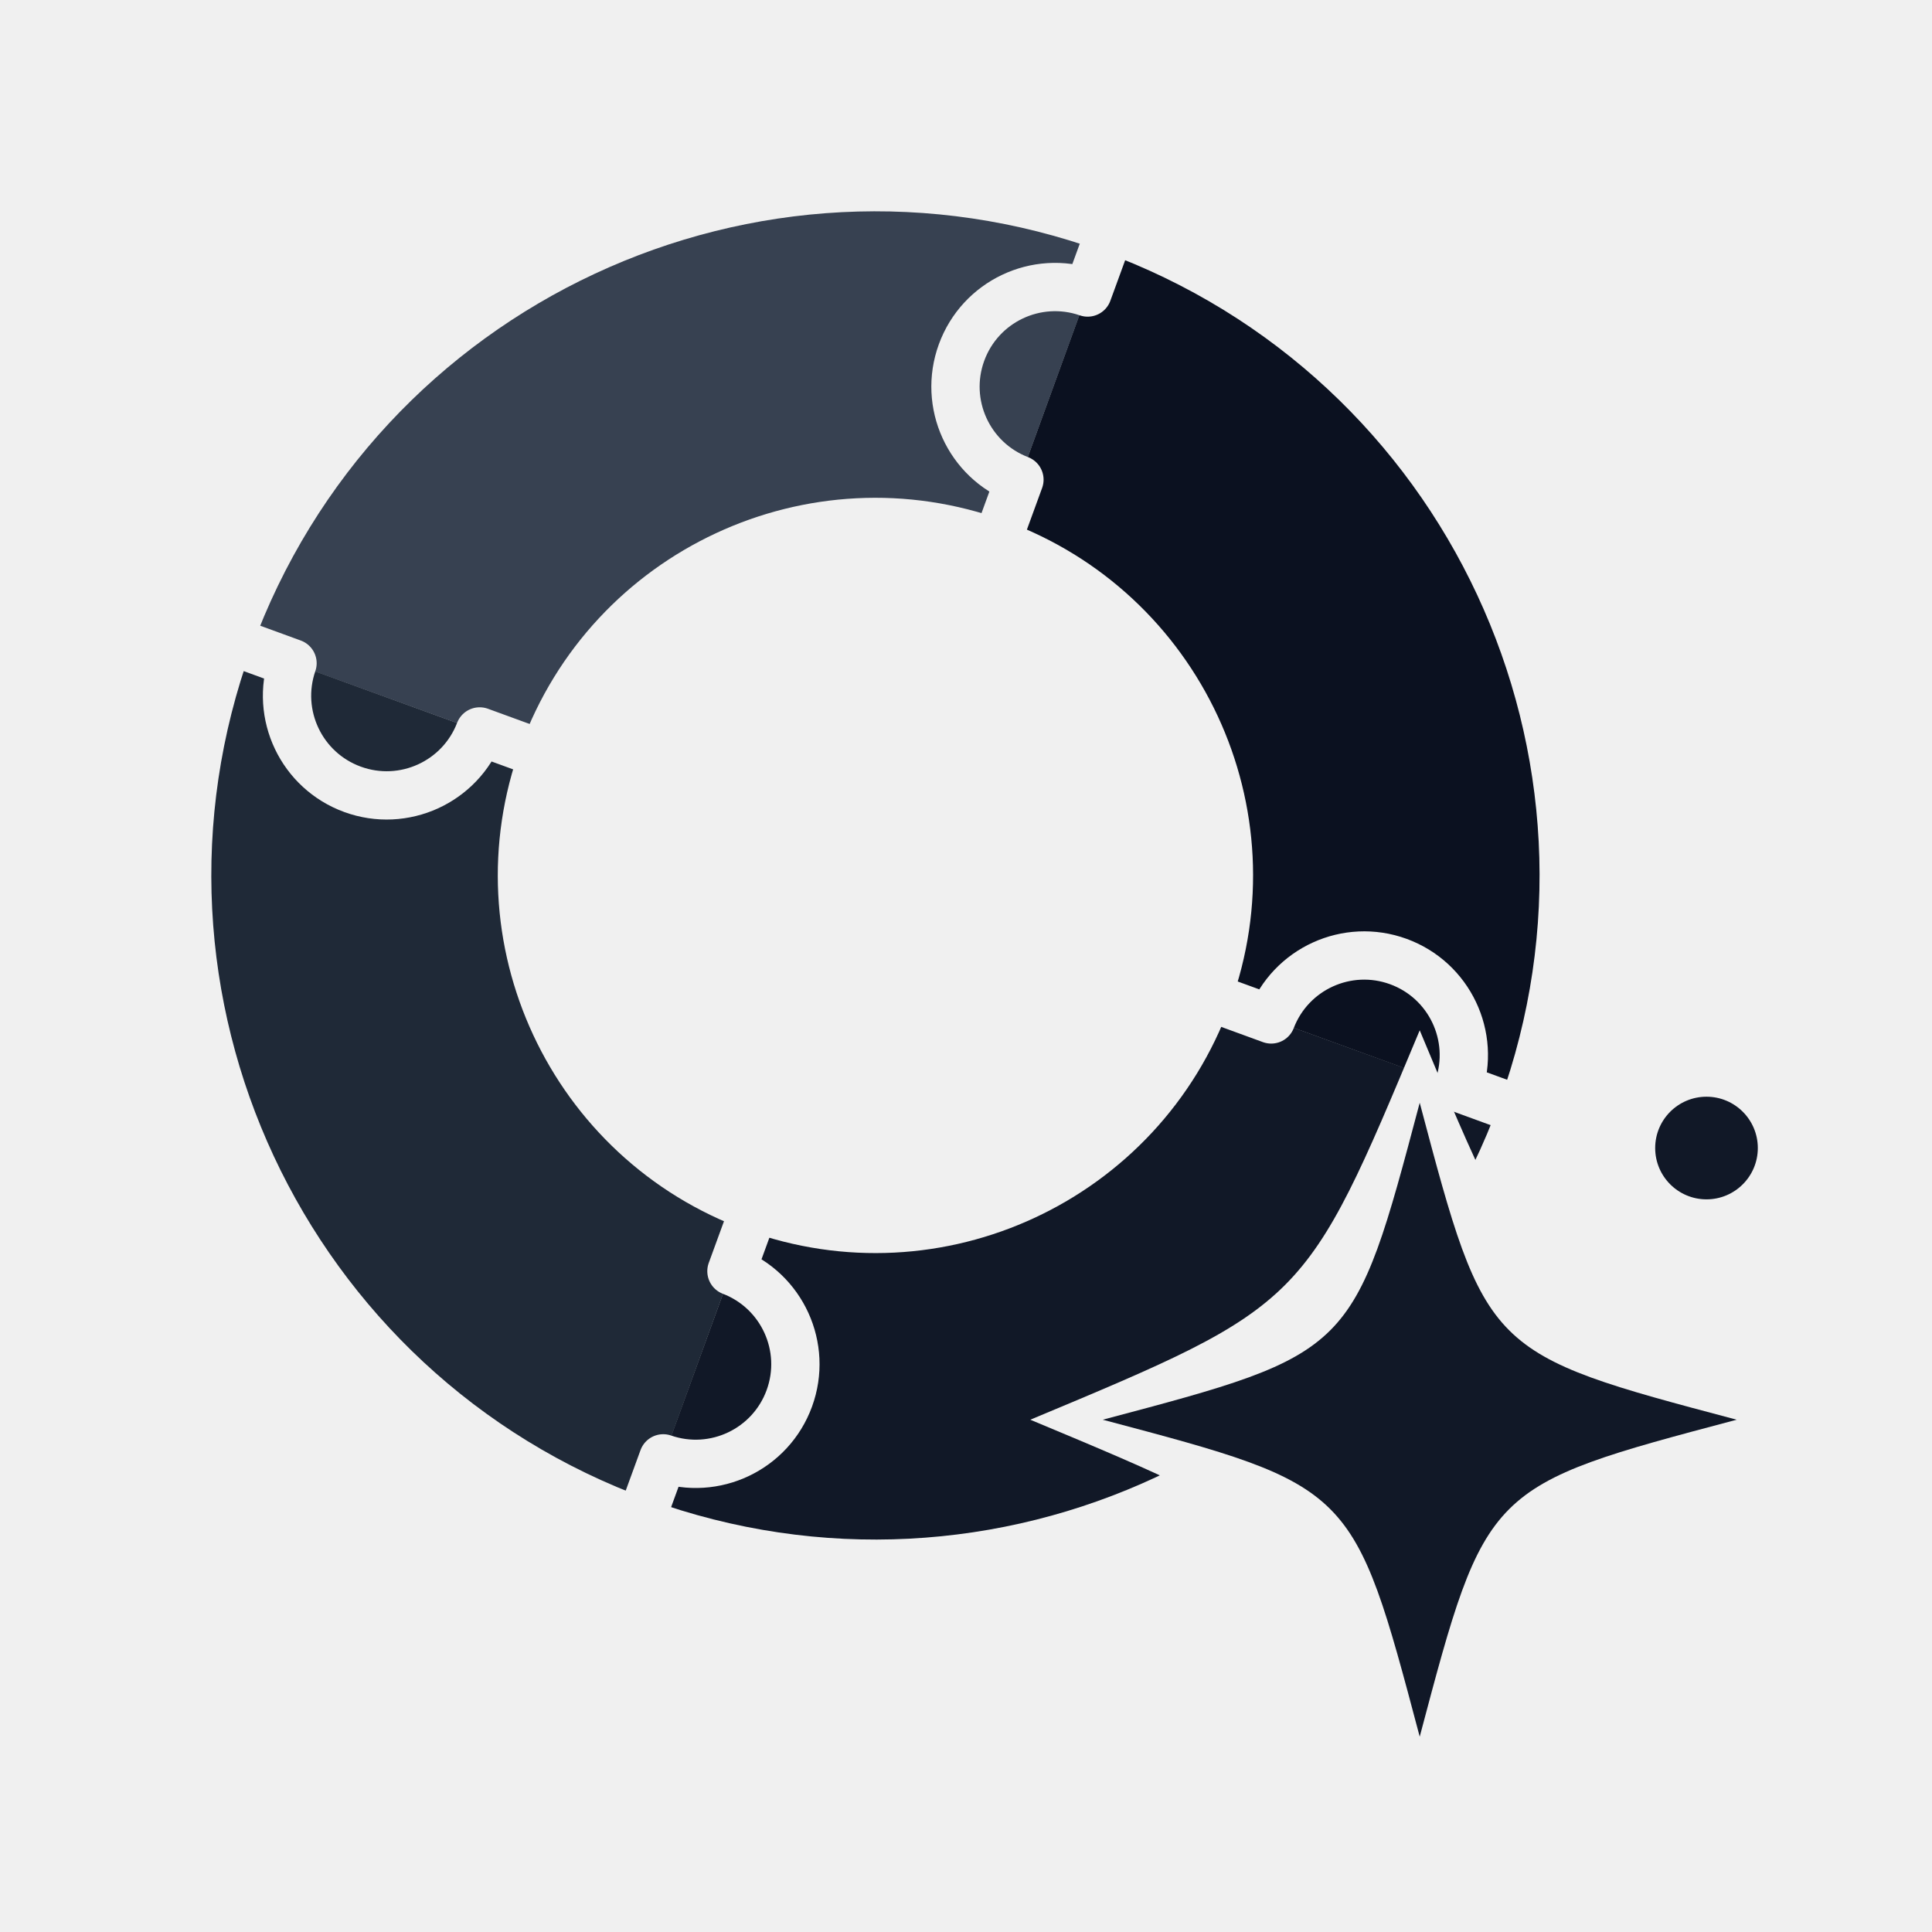
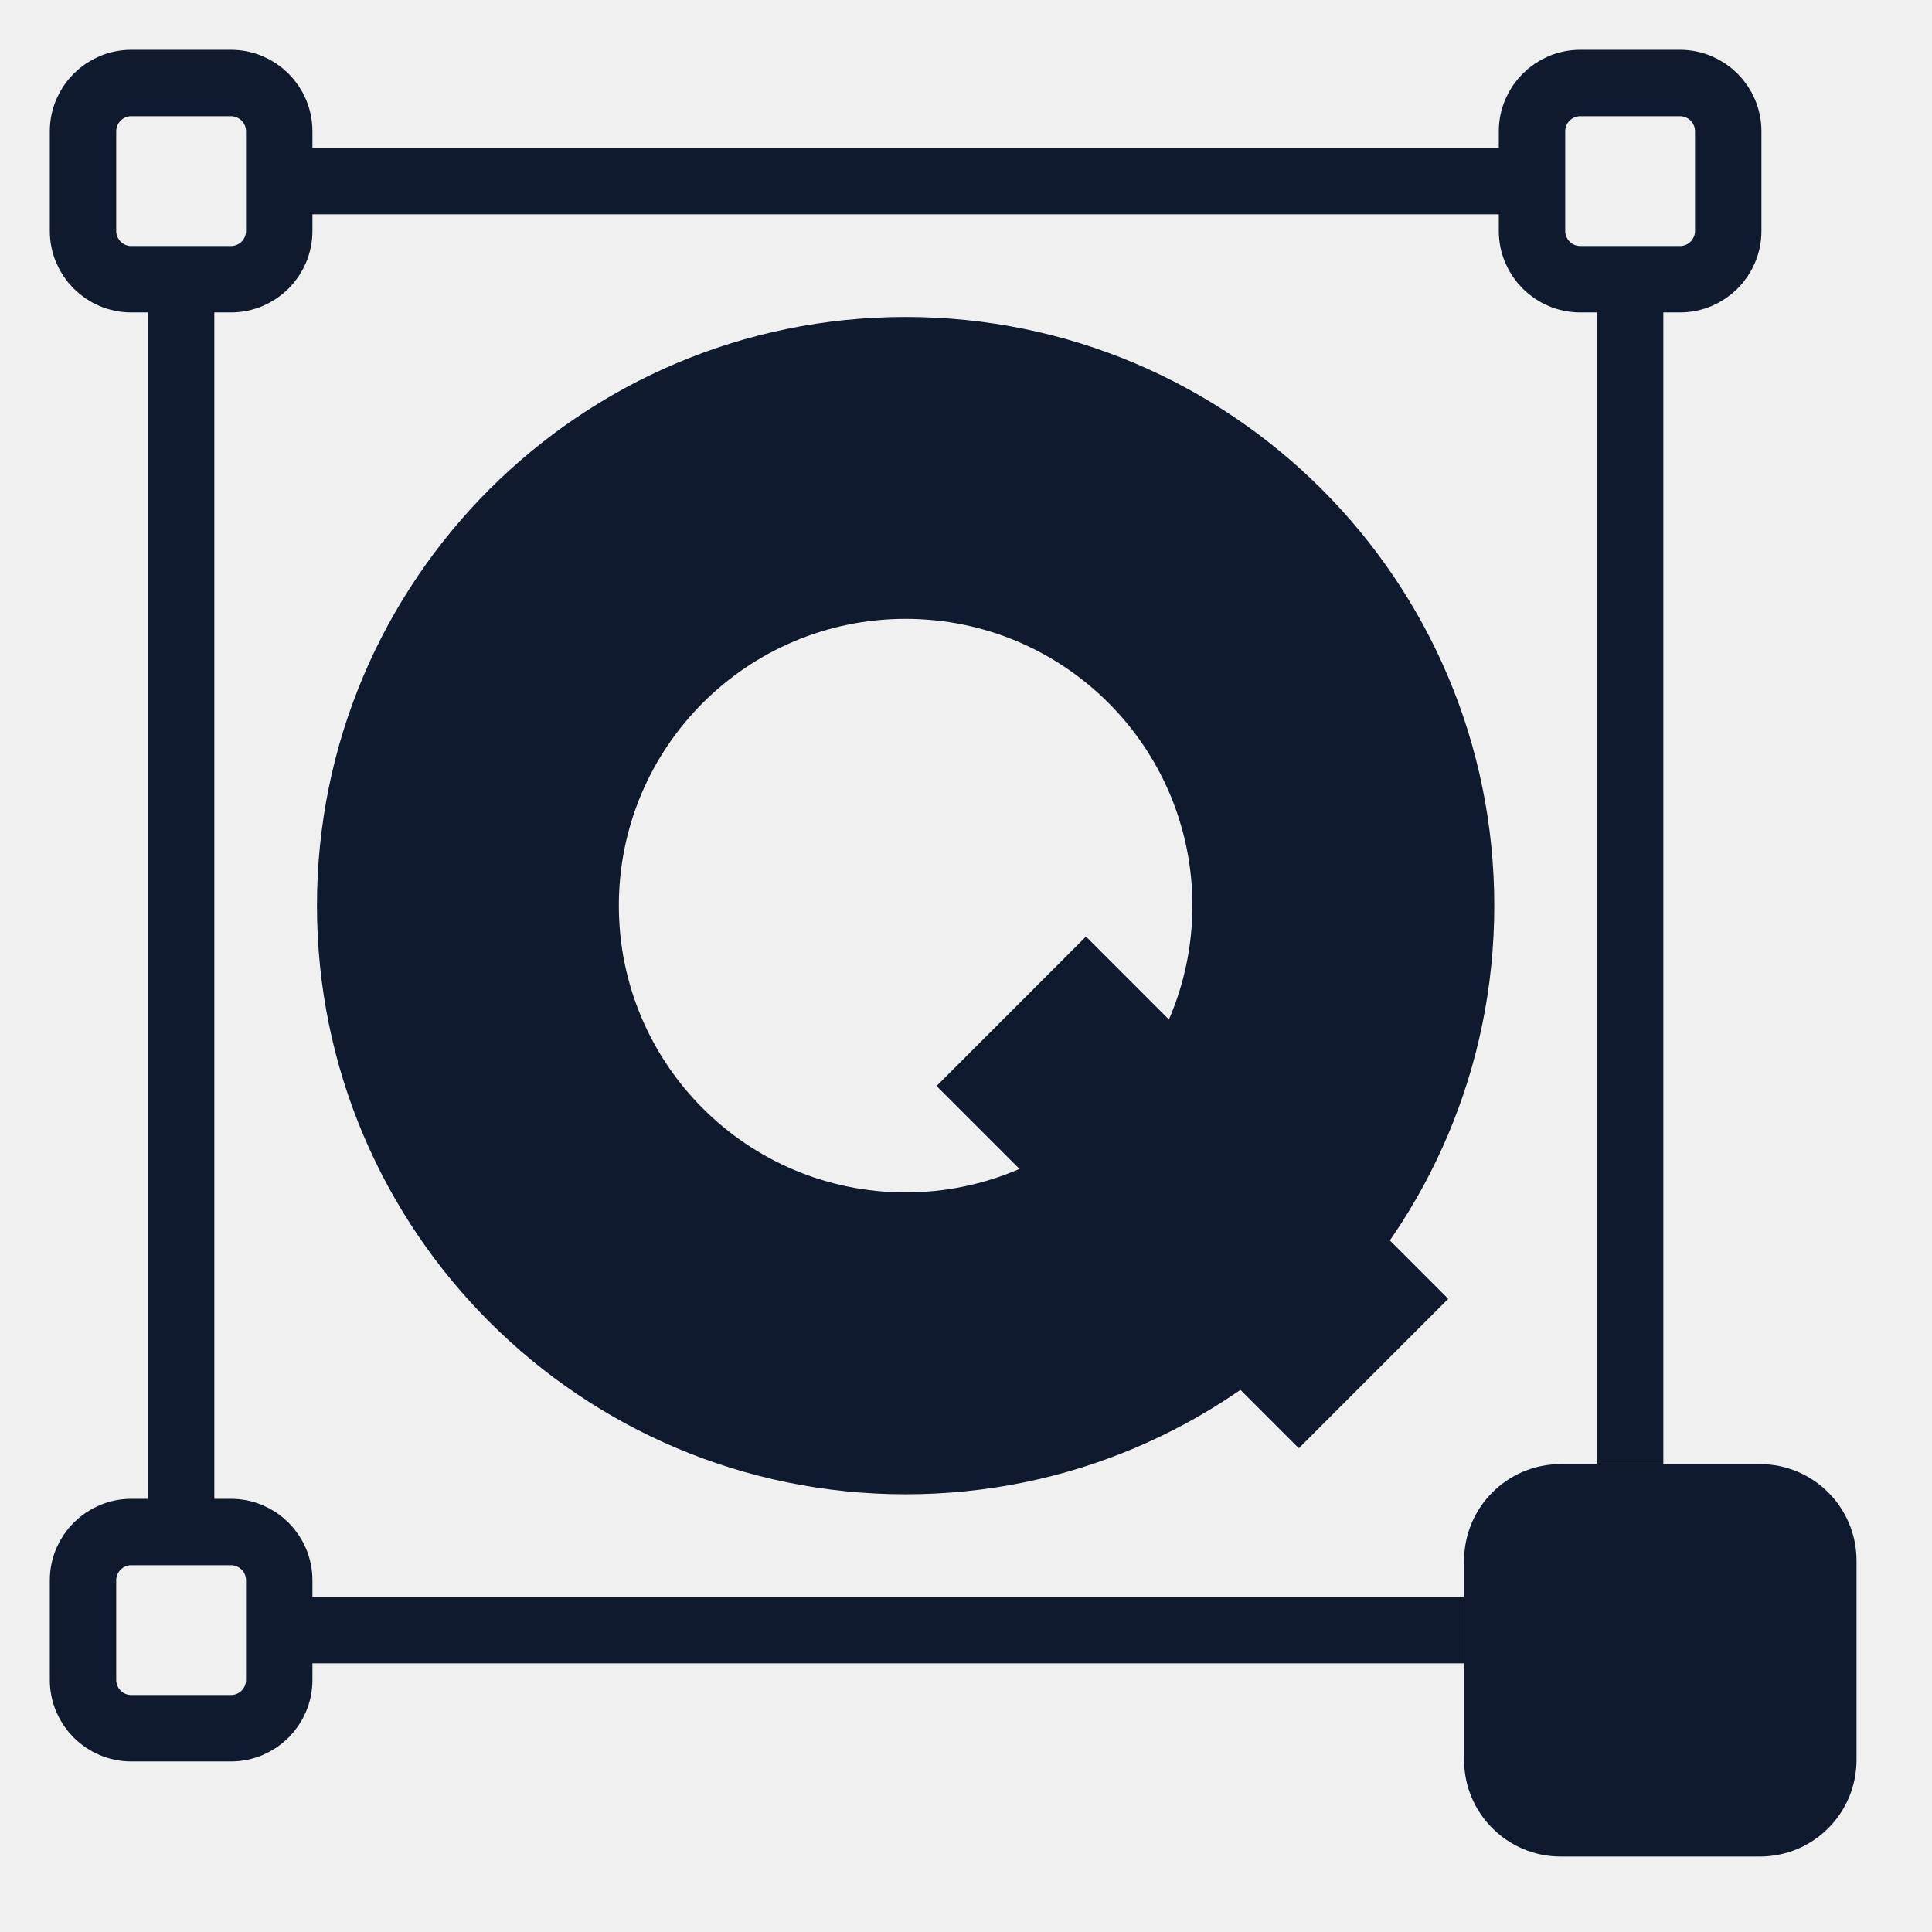
<svg xmlns="http://www.w3.org/2000/svg" viewBox="0 0 64 64" width="64" height="64" role="img" aria-label="Quilder">
-   <defs>
-     <mask id="cm" maskUnits="userSpaceOnUse" x="0" y="0" width="64" height="64">
-       <rect width="64" height="64" fill="#fff" />
-       <g fill="none" stroke="#000" stroke-width="1.6" stroke-linecap="round" stroke-linejoin="round">
-         <path d="M39.81 32.93L42.11 33.77A3.3 3.3 0 0 1 48.31 36.03L50.61 36.87" />
-         <path d="M25.07 39.81L24.23 42.11A3.3 3.3 0 0 1 21.97 48.31L21.13 50.61" />
-         <path d="M18.19 25.07L15.89 24.23A3.3 3.3 0 0 1 9.69 21.97L7.39 21.13" />
-         <path d="M32.93 18.19L33.77 15.89A3.3 3.3 0 0 1 36.03 9.69L36.87 7.39" />
-       </g>
-       <path d="M47.03 34.13C50.83 43.23 50.83 43.23 59.93 47.03C50.83 50.83 50.83 50.83 47.03 59.93C43.23 50.83 43.23 50.83 34.13 47.03C43.23 43.23 43.23 43.23 47.03 34.13Z" fill="#000" />
-     </mask>
-   </defs>
-   <g mask="url(#cm)">
-     <path d="M49.67 36.52A22 22 0 0 1 21.48 49.67L24.72 40.75A12.5 12.5 0 0 0 40.75 33.28Z" fill="#111827" />
-     <path d="M21.48 49.67A22 22 0 0 1 8.33 21.48L17.25 24.72A12.5 12.5 0 0 0 24.72 40.75Z" fill="#1F2937" />
-     <path d="M8.33 21.48A22 22 0 0 1 36.52 8.33L33.28 17.25A12.5 12.5 0 0 0 17.25 24.72Z" fill="#374151" />
-     <path d="M36.52 8.33A22 22 0 0 1 49.67 36.52L40.75 33.28A12.5 12.5 0 0 0 33.28 17.25Z" fill="#0B1120" />
-     <path d="M24.23 42.11A3.3 3.3 0 0 1 21.97 48.31Z" fill="#111827" />
-     <path d="M15.89 24.23A3.3 3.3 0 0 1 9.69 21.97Z" fill="#1F2937" />
-     <path d="M33.77 15.89A3.3 3.3 0 0 1 36.03 9.69Z" fill="#374151" />
-     <path d="M42.11 33.77A3.3 3.3 0 0 1 48.31 36.03Z" fill="#0B1120" />
+   <path d="M10.5 30a19.5 19.5 0 1 0 39 0a19.5 19.5 0 1 0 -39 0ZM20.5 30a9.5 9.5 0 1 0 19 0a9.5 9.5 0 1 0 -19 0Z" fill-rule="evenodd" fill="#0F1A2E" />
+   <path d="M33.5 33.5L45.5 45.5" stroke="#0F1A2E" stroke-width="7" />
+   <path d="M9.25 6H50.75M54 9.25V48.5M6 9.25V50.75M9.25 54H48.5" fill="none" stroke="#0F1A2E" stroke-width="2.2" />
+   <g fill="none" stroke="#0F1A2E" stroke-width="2.2">
+     <rect x="2.75" y="2.75" width="6.5" height="6.5" rx="1.6" />
+     <rect x="50.75" y="2.75" width="6.5" height="6.5" rx="1.6" />
+     <rect x="2.75" y="50.75" width="6.5" height="6.5" rx="1.6" />
  </g>
-   <path d="M47.03 36.53C49.23 44.83 49.23 44.83 57.53 47.03C49.23 49.23 49.23 49.23 47.03 57.53C44.83 49.23 44.83 49.23 36.53 47.03C44.83 44.83 44.83 44.83 47.03 36.53Z" fill="#111827" />
-   <circle cx="56.53" cy="38.03" r="1.7" fill="#111827" />
+   <rect x="48.5" y="48.5" width="13" height="13" rx="3.2" fill="#0F1A2E" />
</svg>
